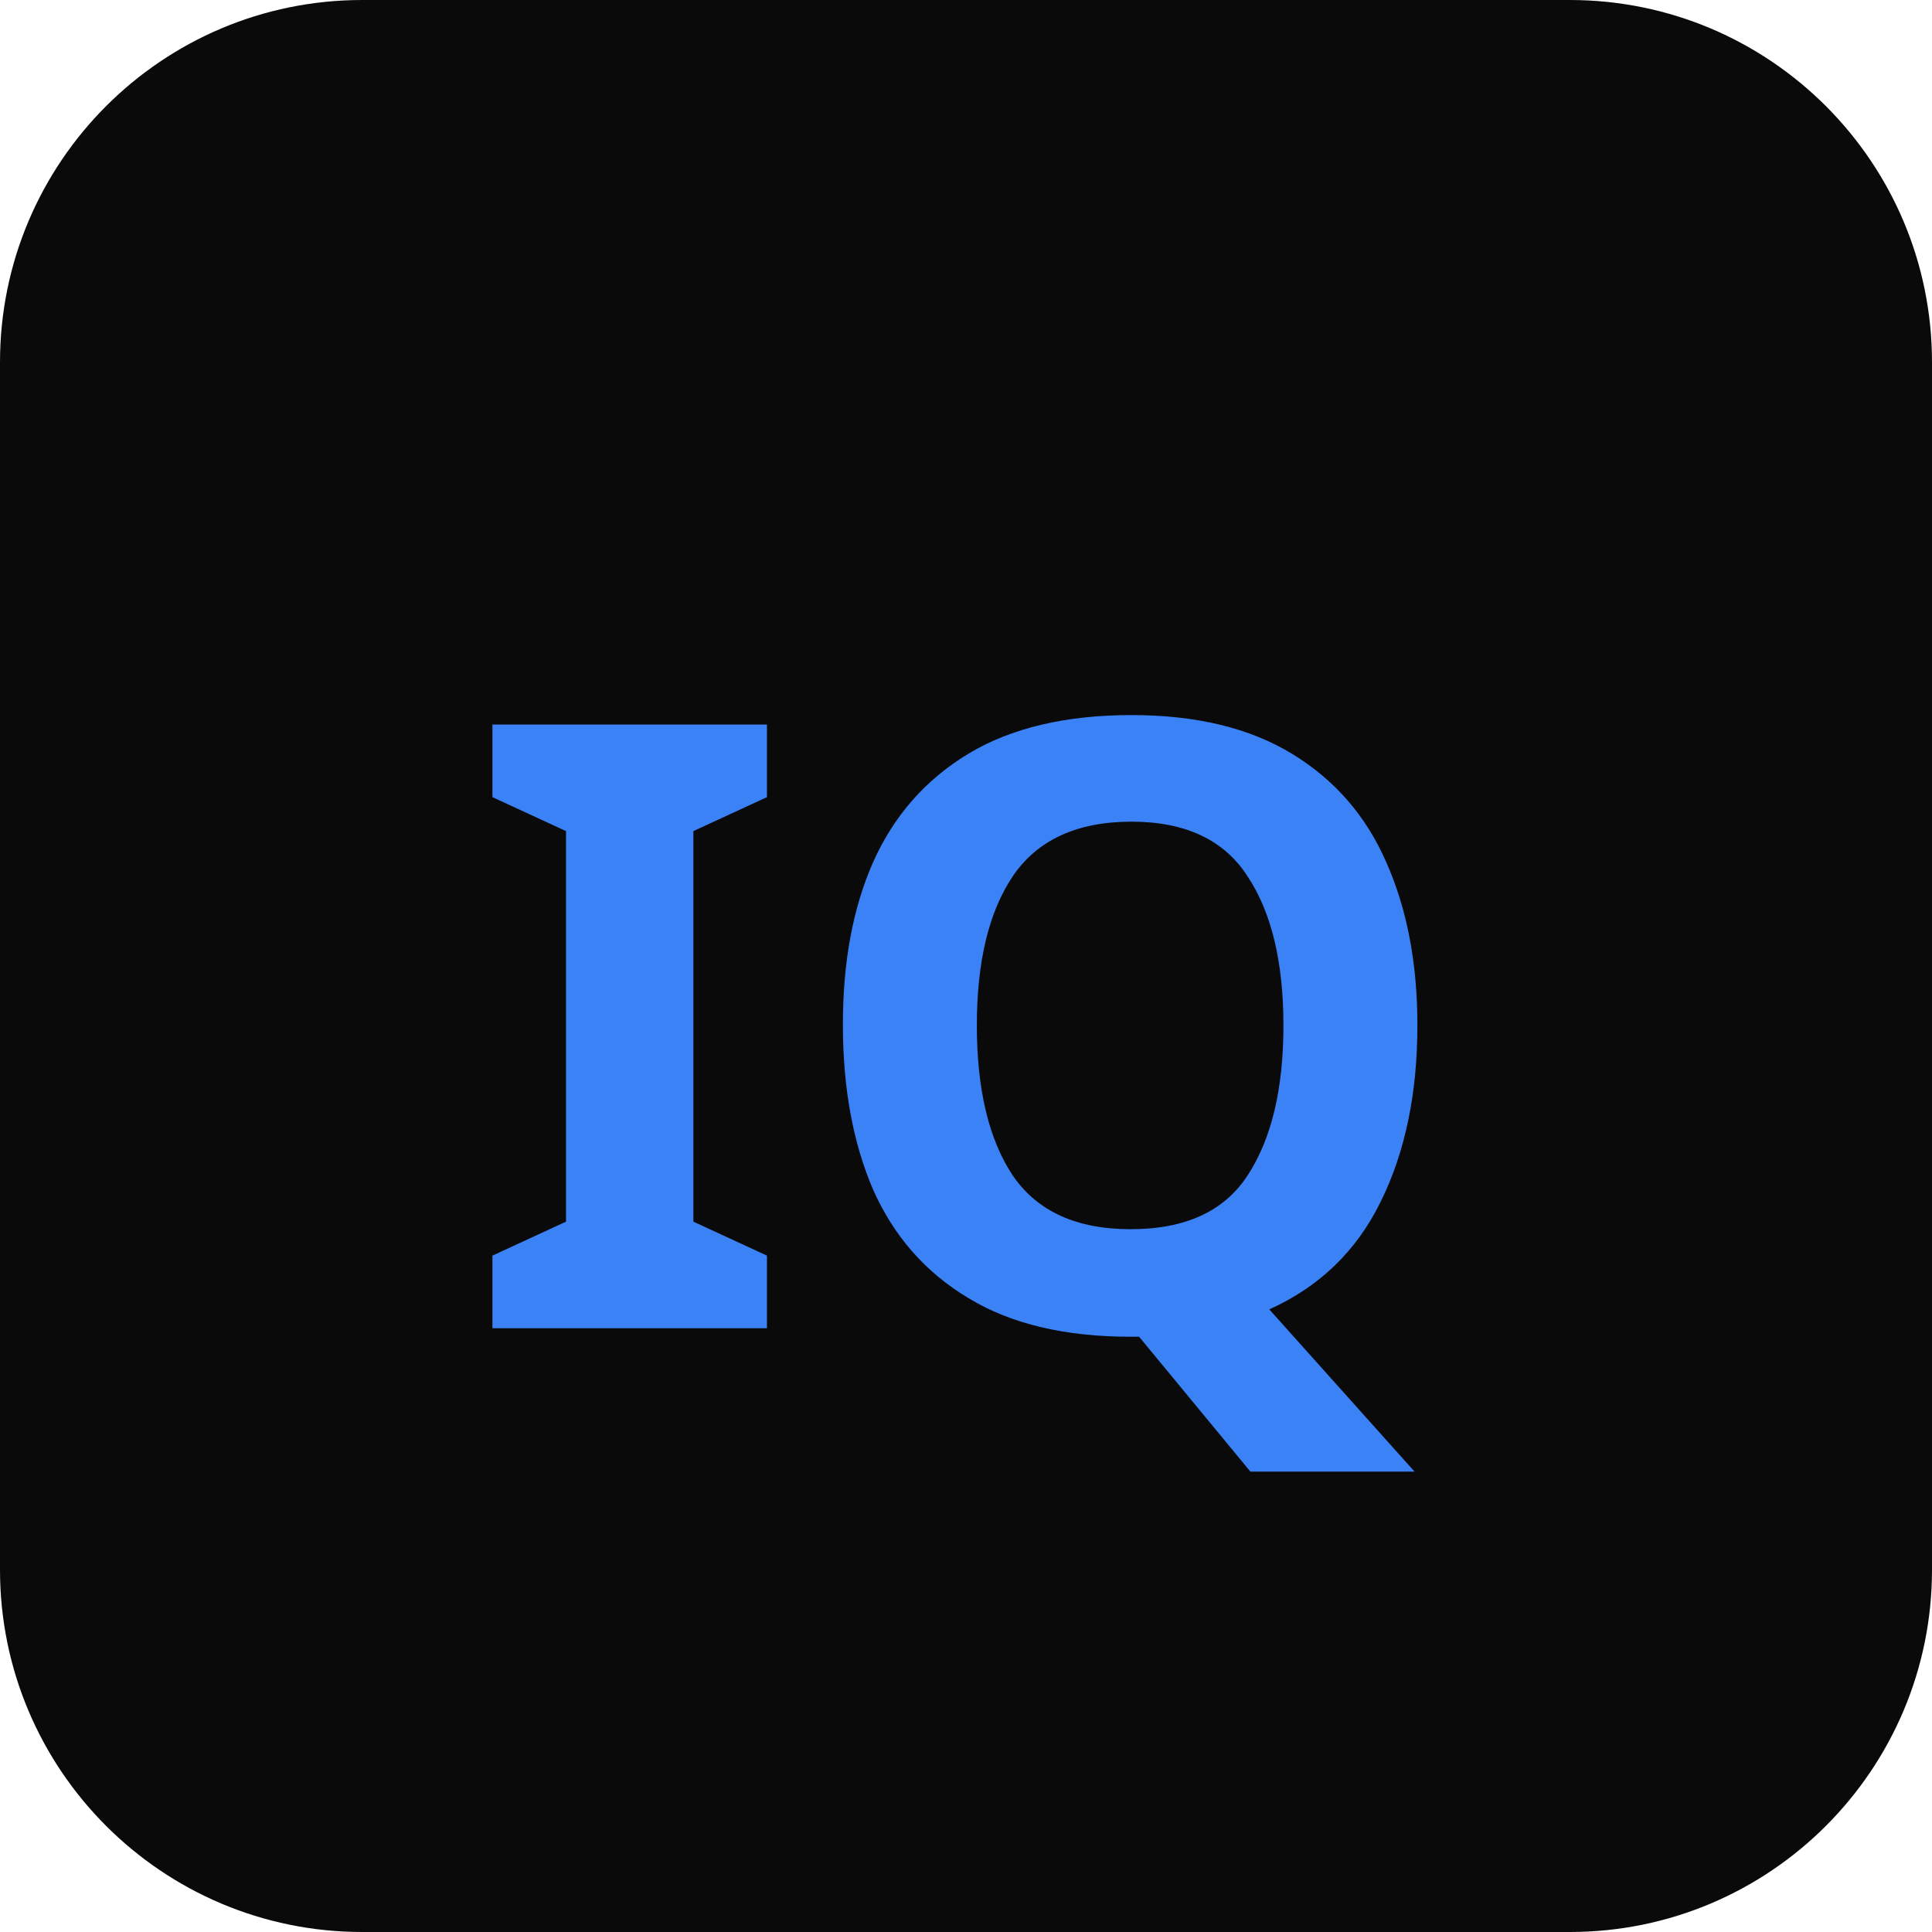
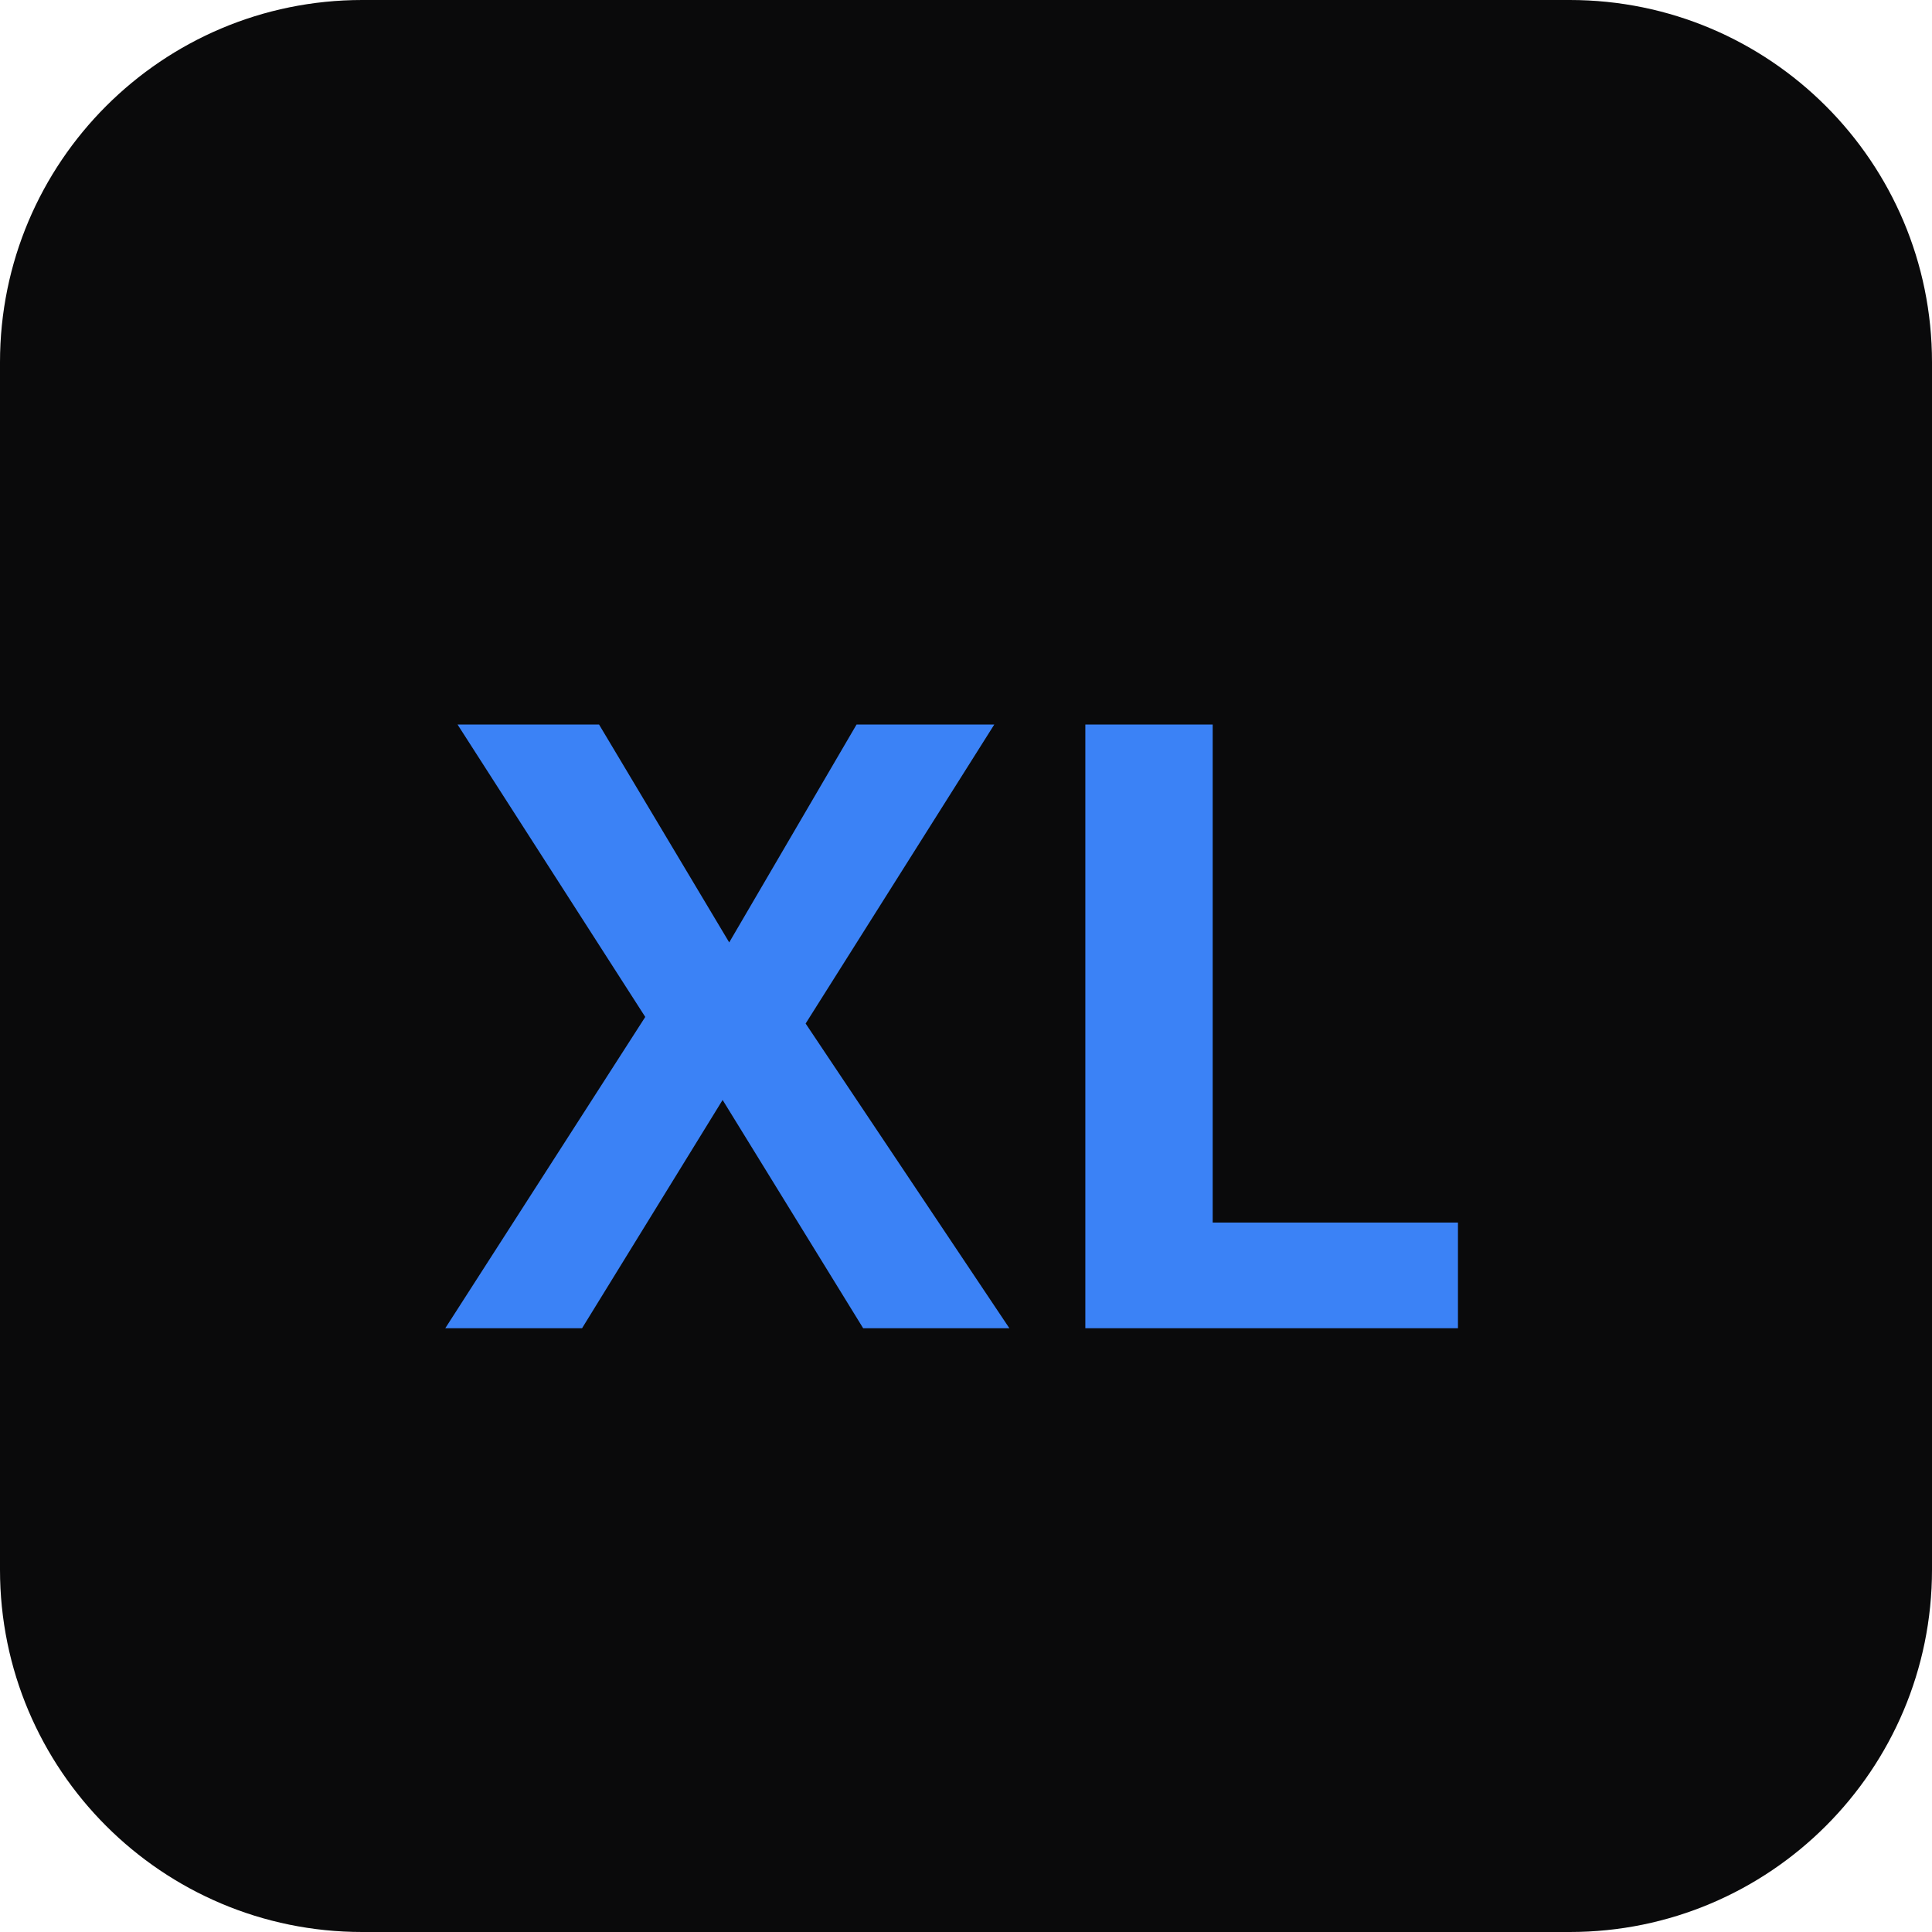
<svg xmlns="http://www.w3.org/2000/svg" viewBox="0 0 32 32" fill="none">
  <rect width="32" height="32" rx="6" fill="#0a0a0b" />
-   <text x="16" y="22" text-anchor="middle" fill="#3b82f6" font-family="system-ui, sans-serif" font-weight="700" font-size="14">IQ</text>
+   <text x="16" y="22" text-anchor="middle" fill="#3b82f6" font-family="system-ui, sans-serif" font-weight="700" font-size="14">XL</text>
</svg>
